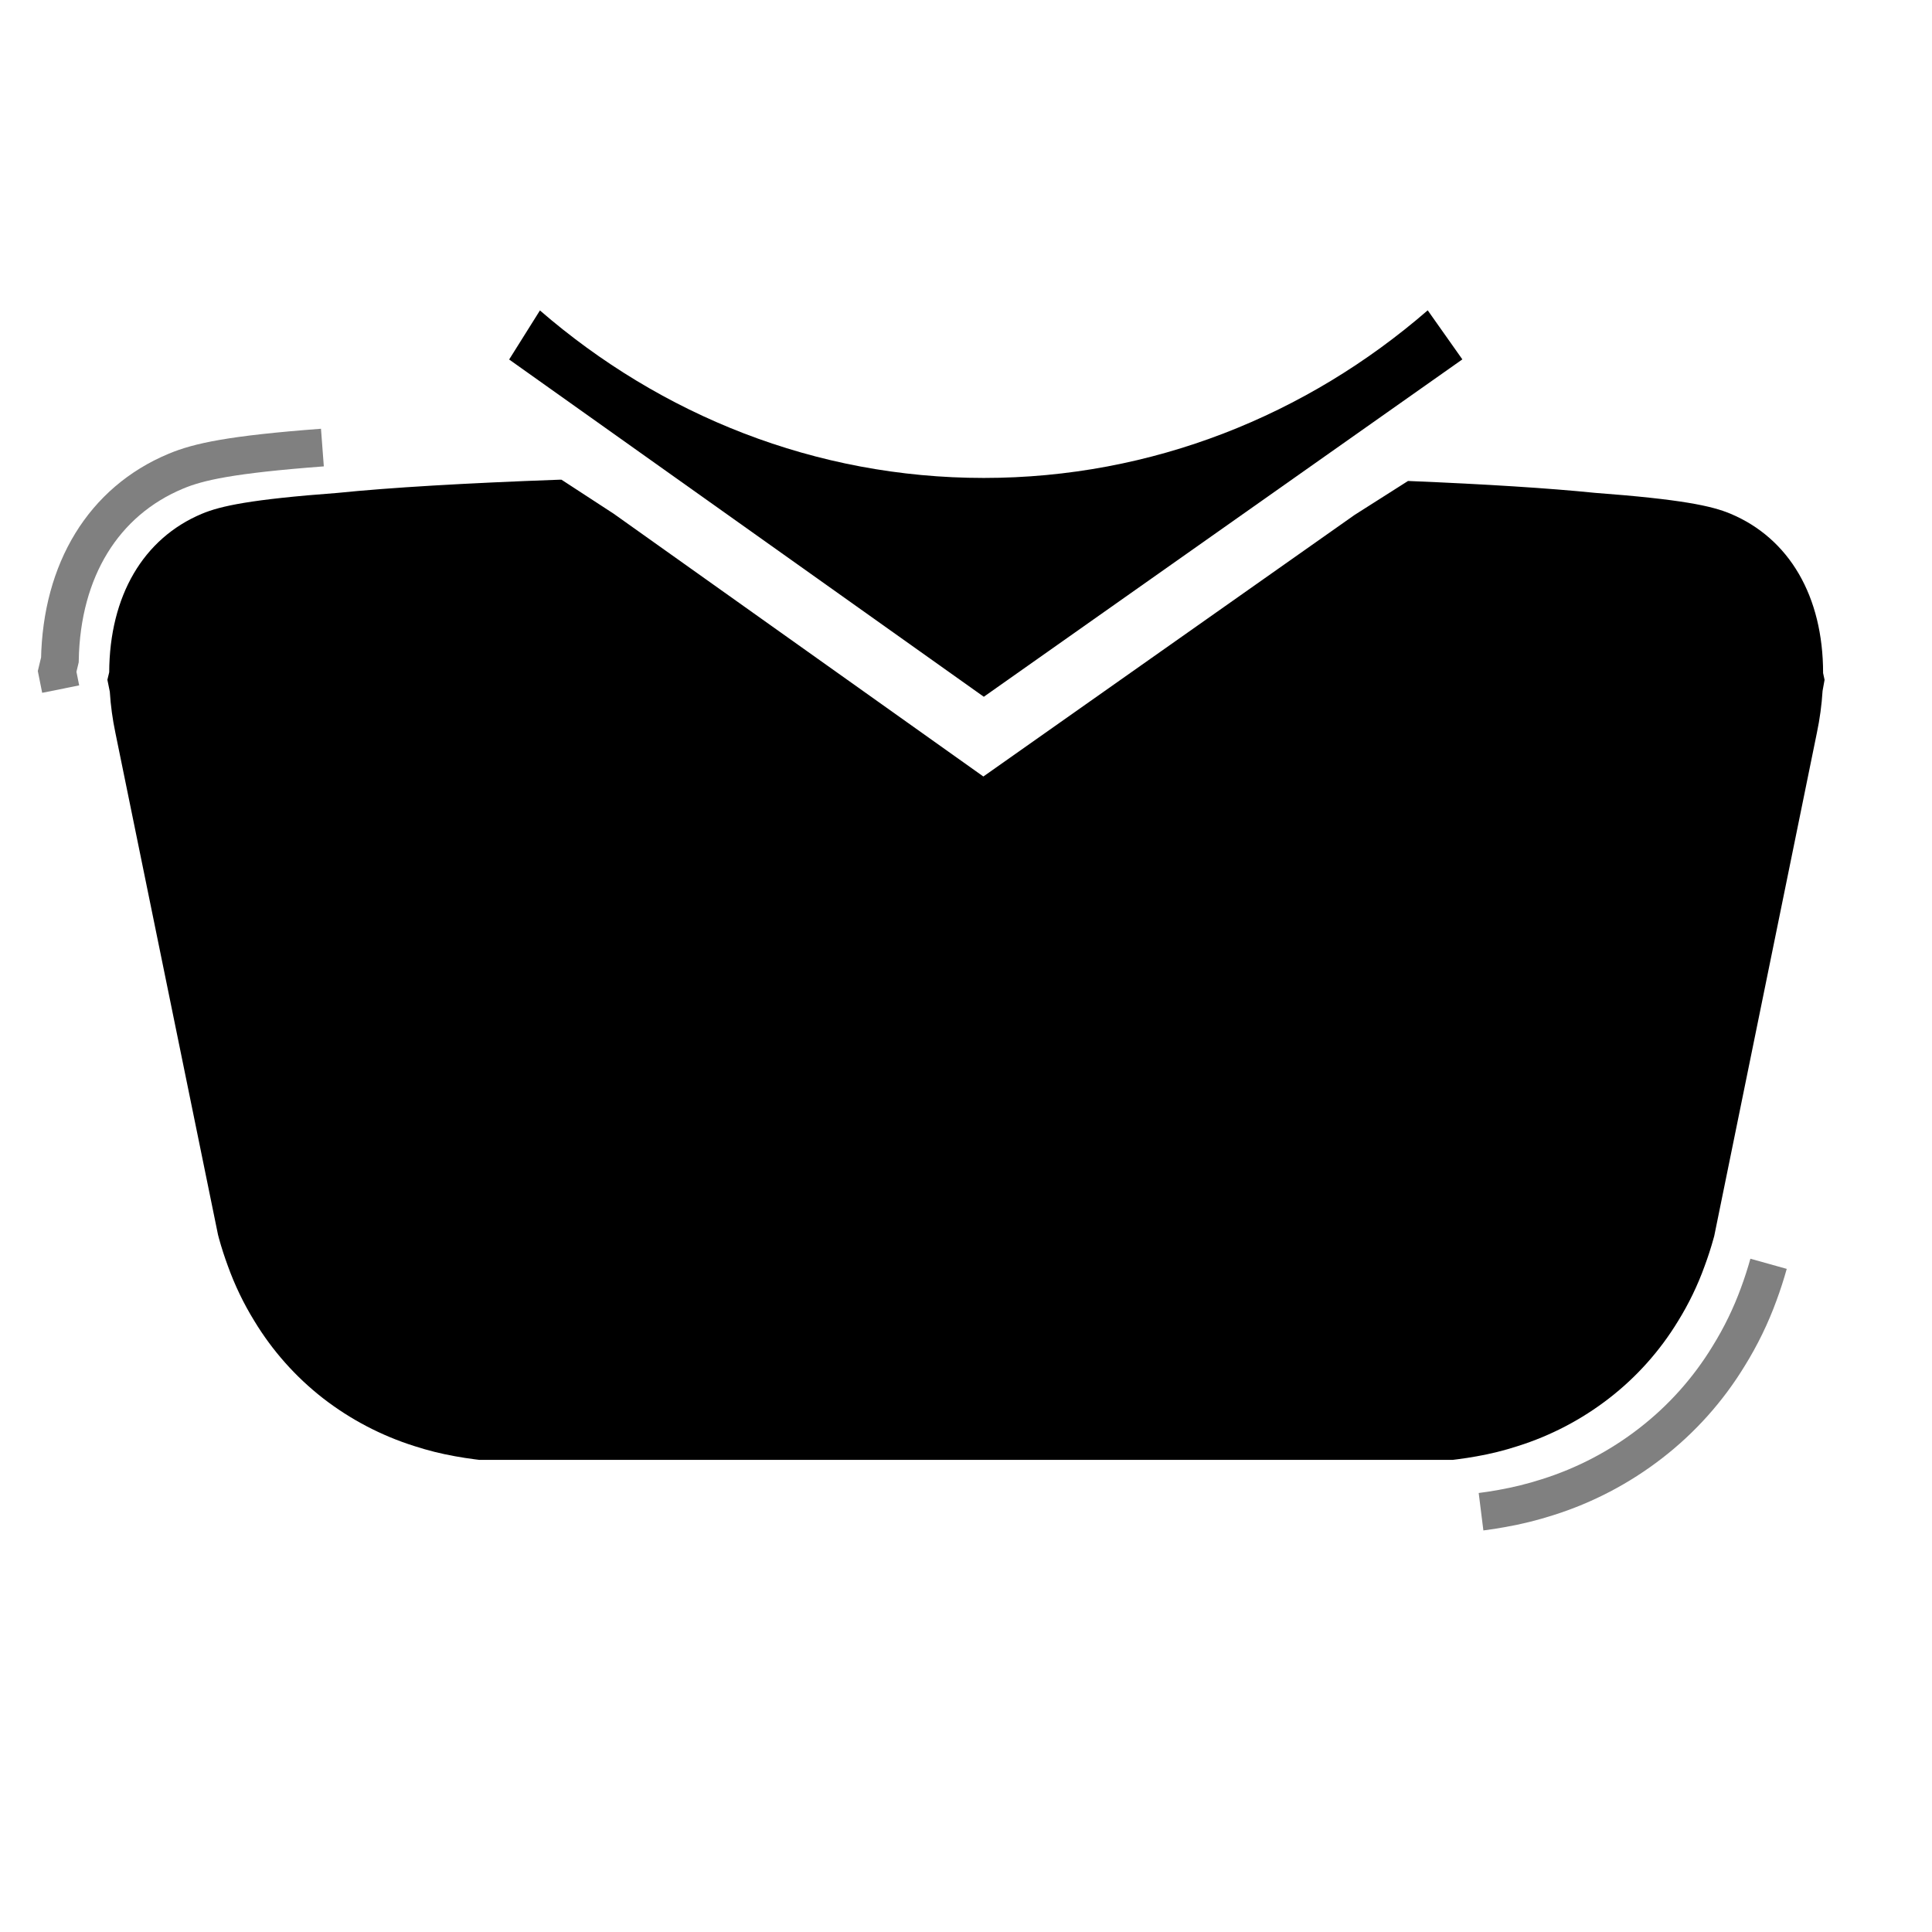
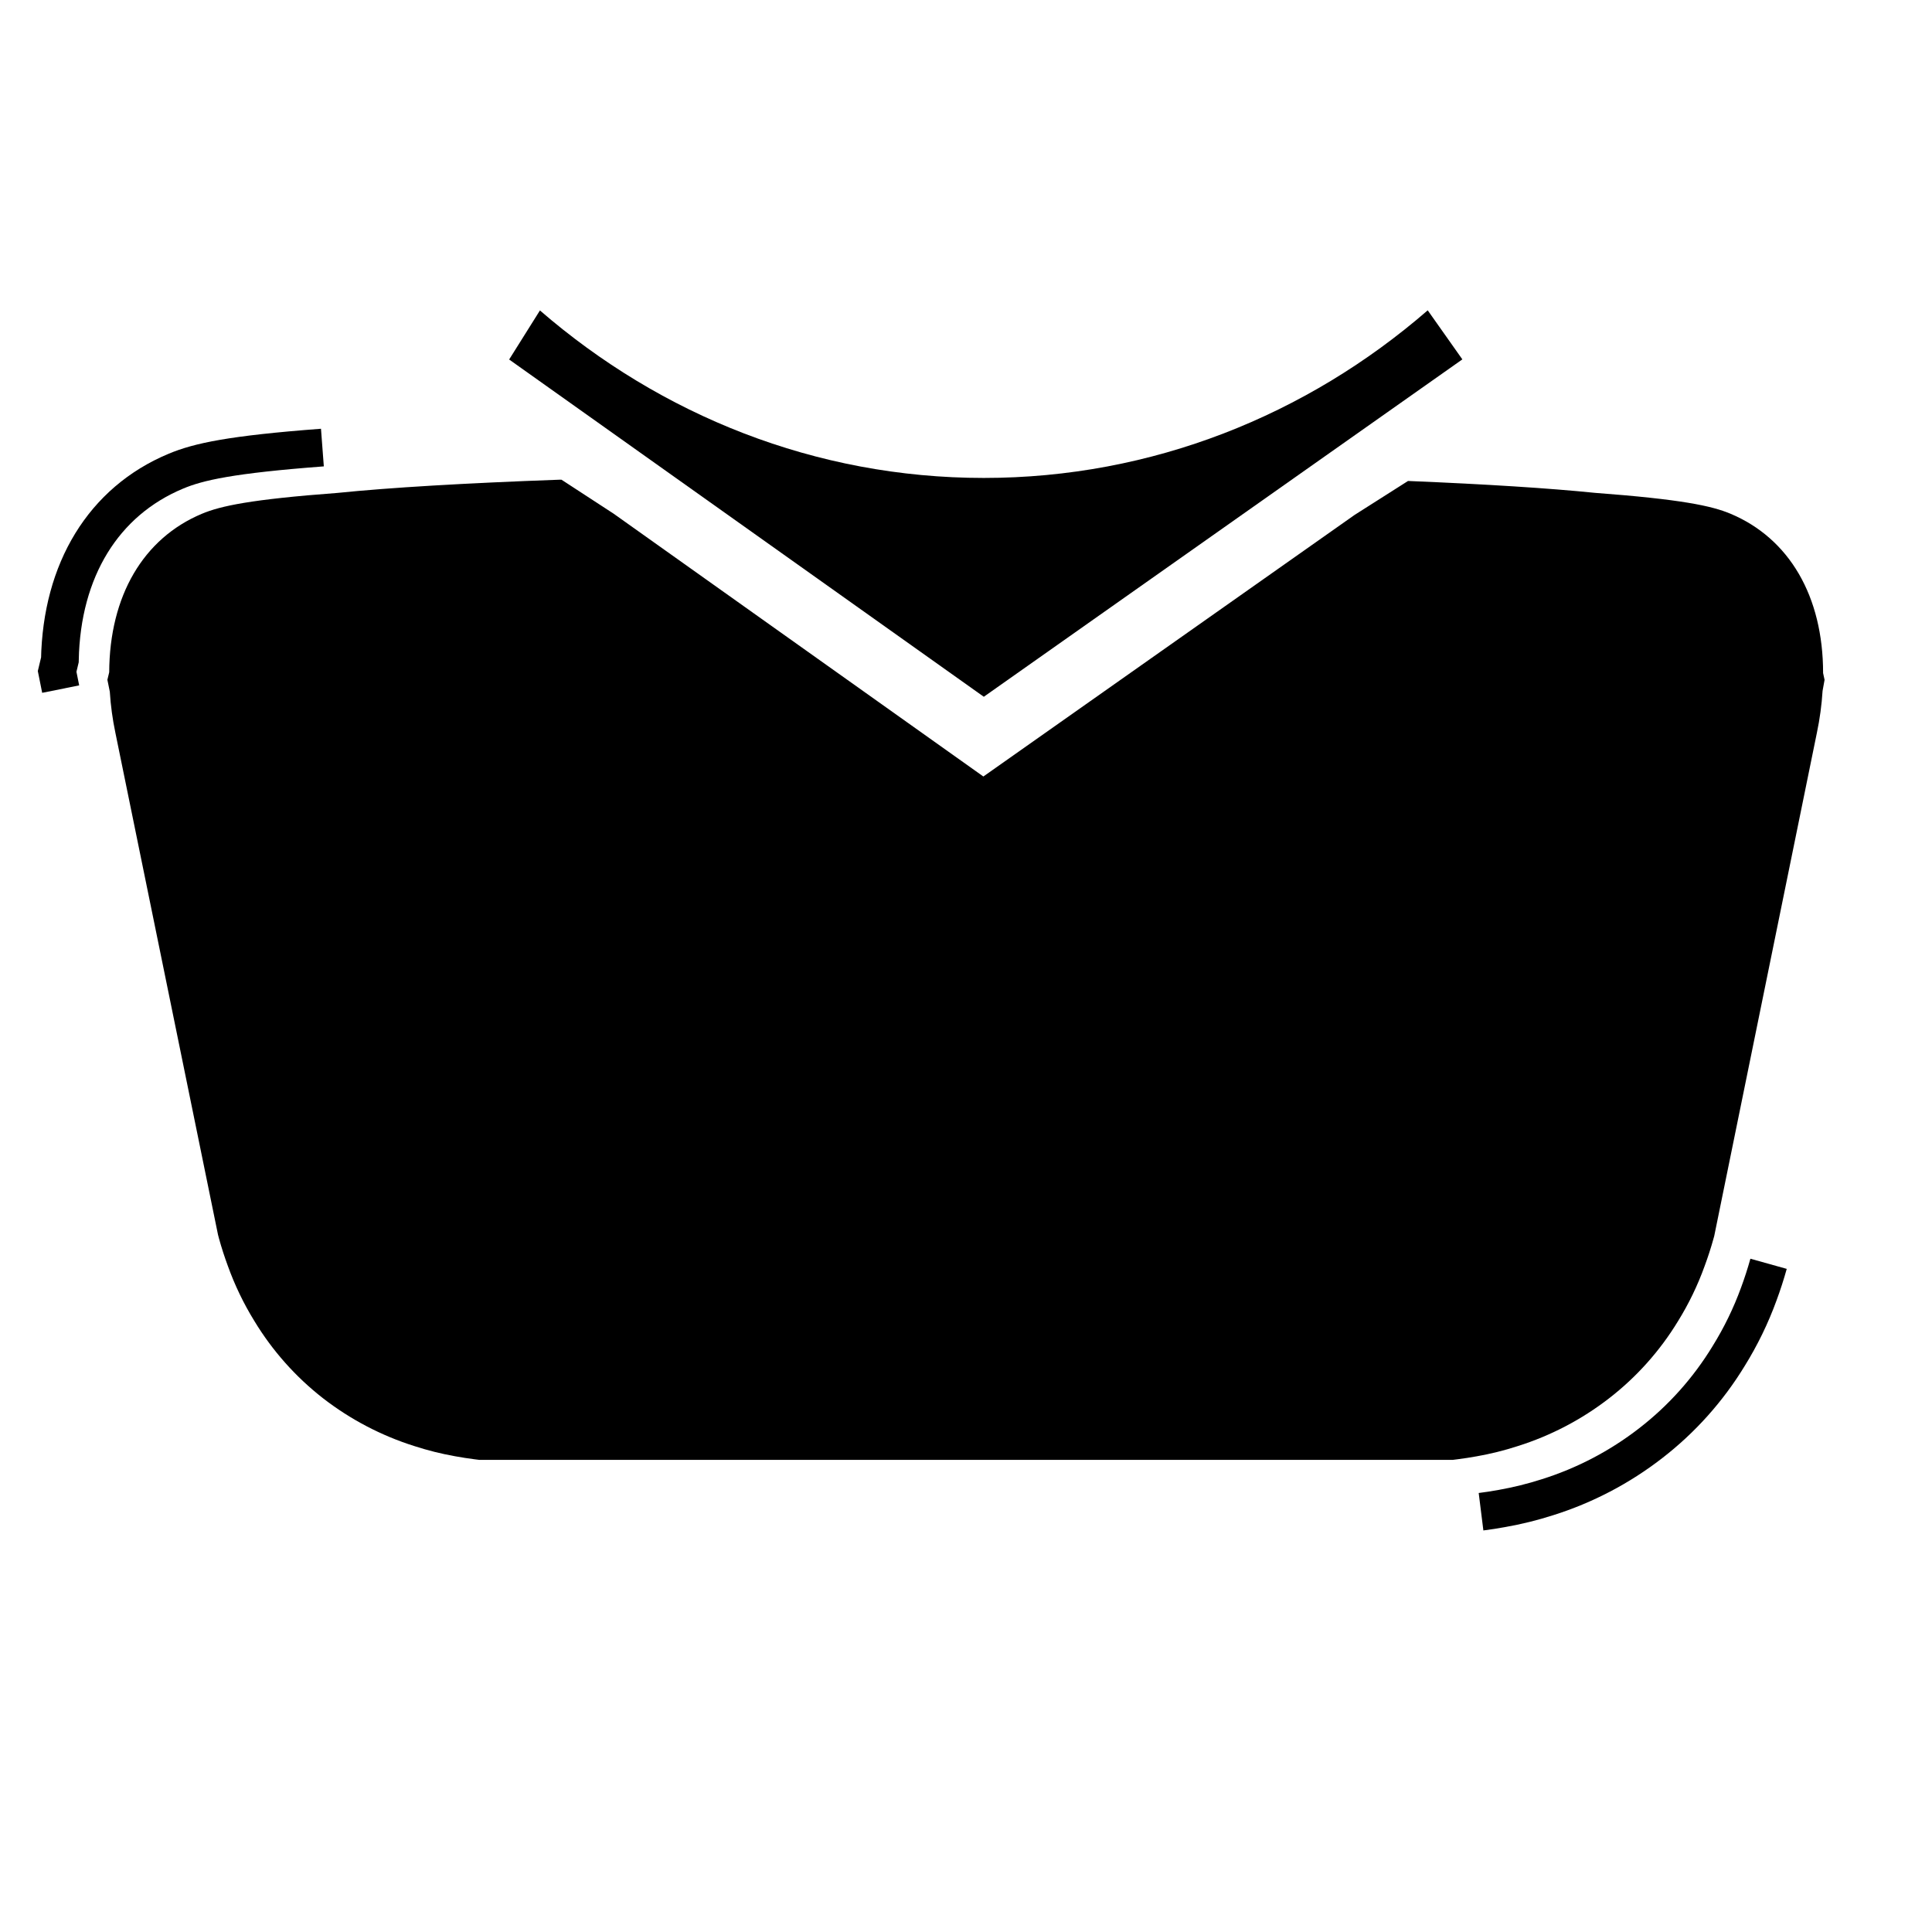
<svg xmlns="http://www.w3.org/2000/svg" id="Layer_1" data-name="Layer 1" viewBox="0 0 512 512">
-   <defs>
-     <style>.cls-1{fill:none;stroke:grey;stroke-miterlimit:10;stroke-width:10px;}</style>
-   </defs>
-   <path class="cls-1" d="M16.08,182.62l-.94-4.69.73-3.05c.46-23.83,11.56-42,30.71-50,6-2.52,14.6-4.44,38.86-6.27" />
-   <path class="cls-1" d="M468.69,334.92c-.76,2.72-1.63,5.41-2.59,8a88.62,88.62,0,0,1-8,16.46,85.15,85.15,0,0,1-20.7,23.12,87.43,87.43,0,0,1-27.27,14.27,91.6,91.6,0,0,1-12.14,3c-1.77.33-3.66.62-5.5.85" />
+   <path d="M16.08,182.62l-.94-4.69.73-3.05c.46-23.83,11.56-42,30.71-50,6-2.52,14.6-4.44,38.86-6.27" fill="none" stroke="currentColor" stroke-miterlimit="10" stroke-width="10" />
+   <path d="M468.69,334.92c-.76,2.72-1.63,5.41-2.59,8a88.62,88.62,0,0,1-8,16.46,85.15,85.15,0,0,1-20.7,23.12,87.43,87.43,0,0,1-27.27,14.27,91.6,91.6,0,0,1-12.14,3c-1.77.33-3.66.62-5.5.85" fill="none" stroke="currentColor" stroke-miterlimit="10" stroke-width="10" />
  <path d="M143.09,82.27l-8.16,13,125.79,89.38L387.54,95.24l-9.18-13c-32,27.76-73,44.42-117.64,44.42S175.11,110,143.09,82.27Z" />
  <path d="M483.14,178.37c0-20.33-8.94-35.69-24.58-42.24-4.95-2.07-12.94-3.8-35.89-5.52-12.11-1.23-28.72-2.29-49.35-3.14h-.19l-14.16,9L260.6,205.78l-98-69.66-13.81-9h-.38c-25.21.91-45.07,2.09-59,3.51-23,1.72-30.94,3.45-35.89,5.52-15.57,6.52-24.48,21.78-24.58,42l-.48,2,.64,3.16a76,76,0,0,0,1.48,10.89l27.19,133,.26,1c.68,2.47,1.48,4.92,2.35,7.28a78.18,78.18,0,0,0,7,14.55A75.64,75.64,0,0,0,85.6,370.55a77.67,77.67,0,0,0,24.19,12.67,80.42,80.42,0,0,0,10.8,2.7c1.7.31,3.43.58,5.15.8l1.26.16H385l1.27-.16c1.69-.21,3.43-.49,5-.77a79.9,79.9,0,0,0,10.92-2.71,77.53,77.53,0,0,0,24.19-12.64,75.36,75.36,0,0,0,18.3-20.46,77.67,77.67,0,0,0,7.07-14.64c.87-2.35,1.67-4.8,2.35-7.27l.19-.68L481.5,194.17A77,77,0,0,0,483,183.1l.53-2.93Z" />
</svg>
